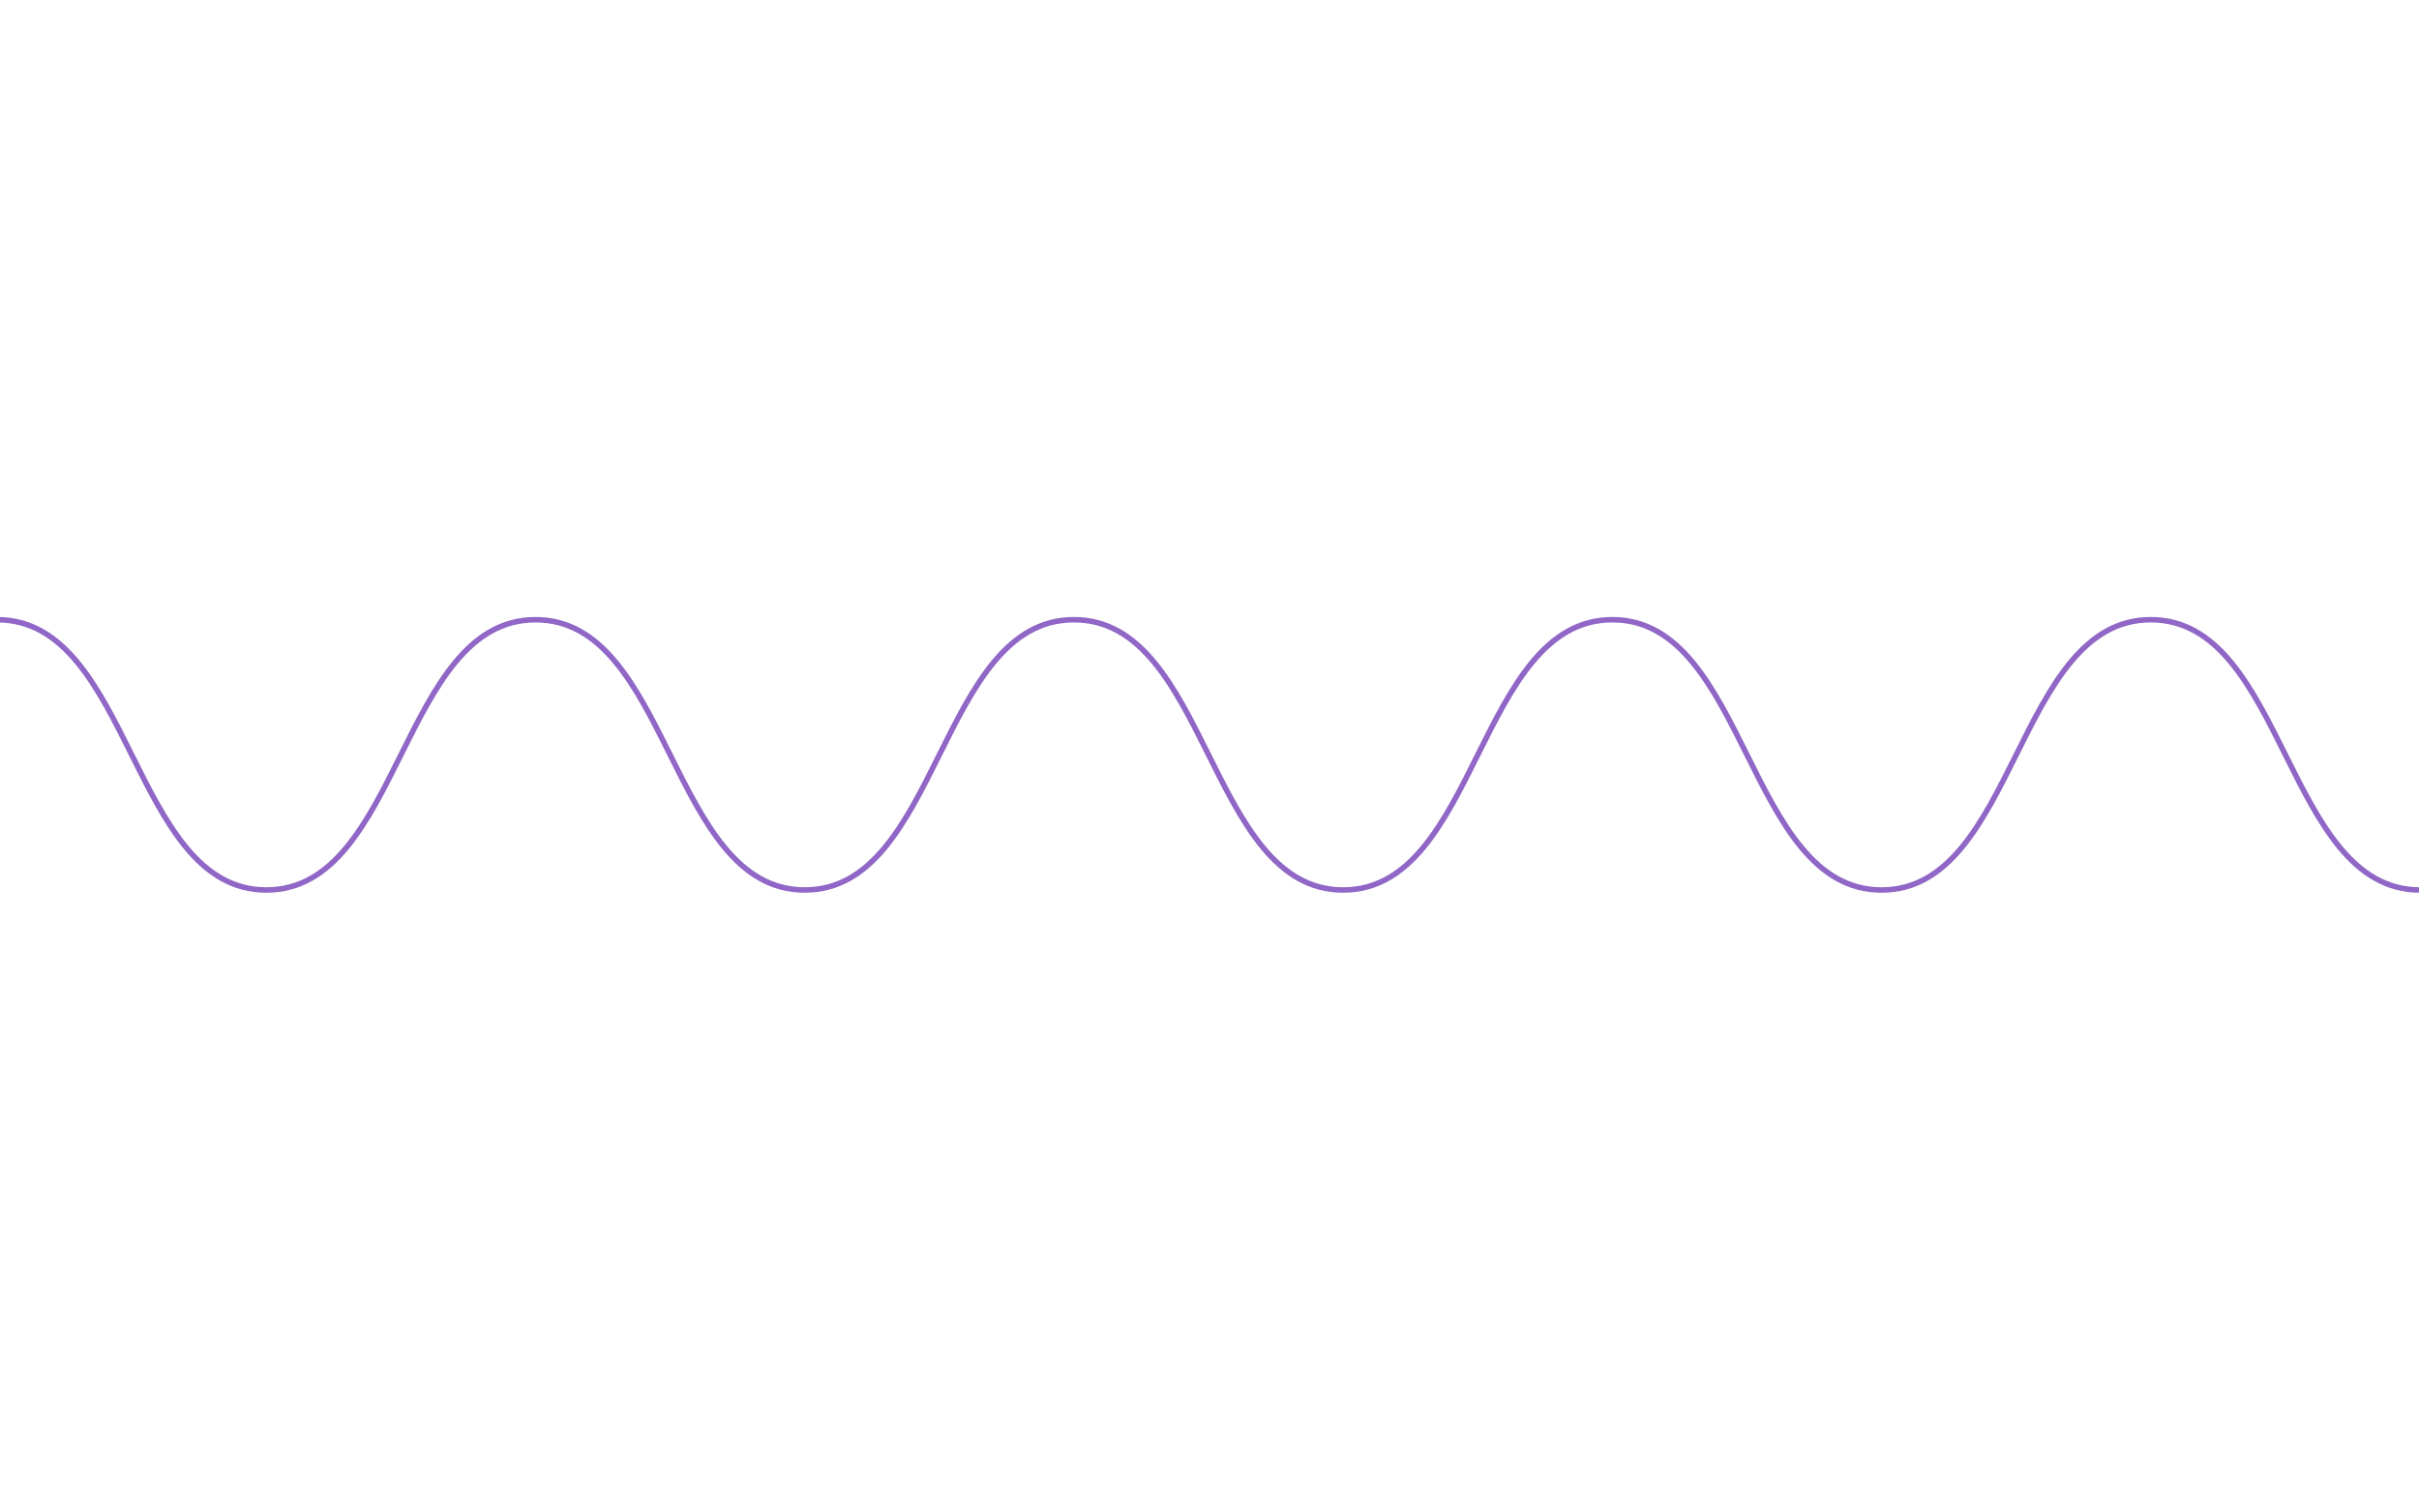
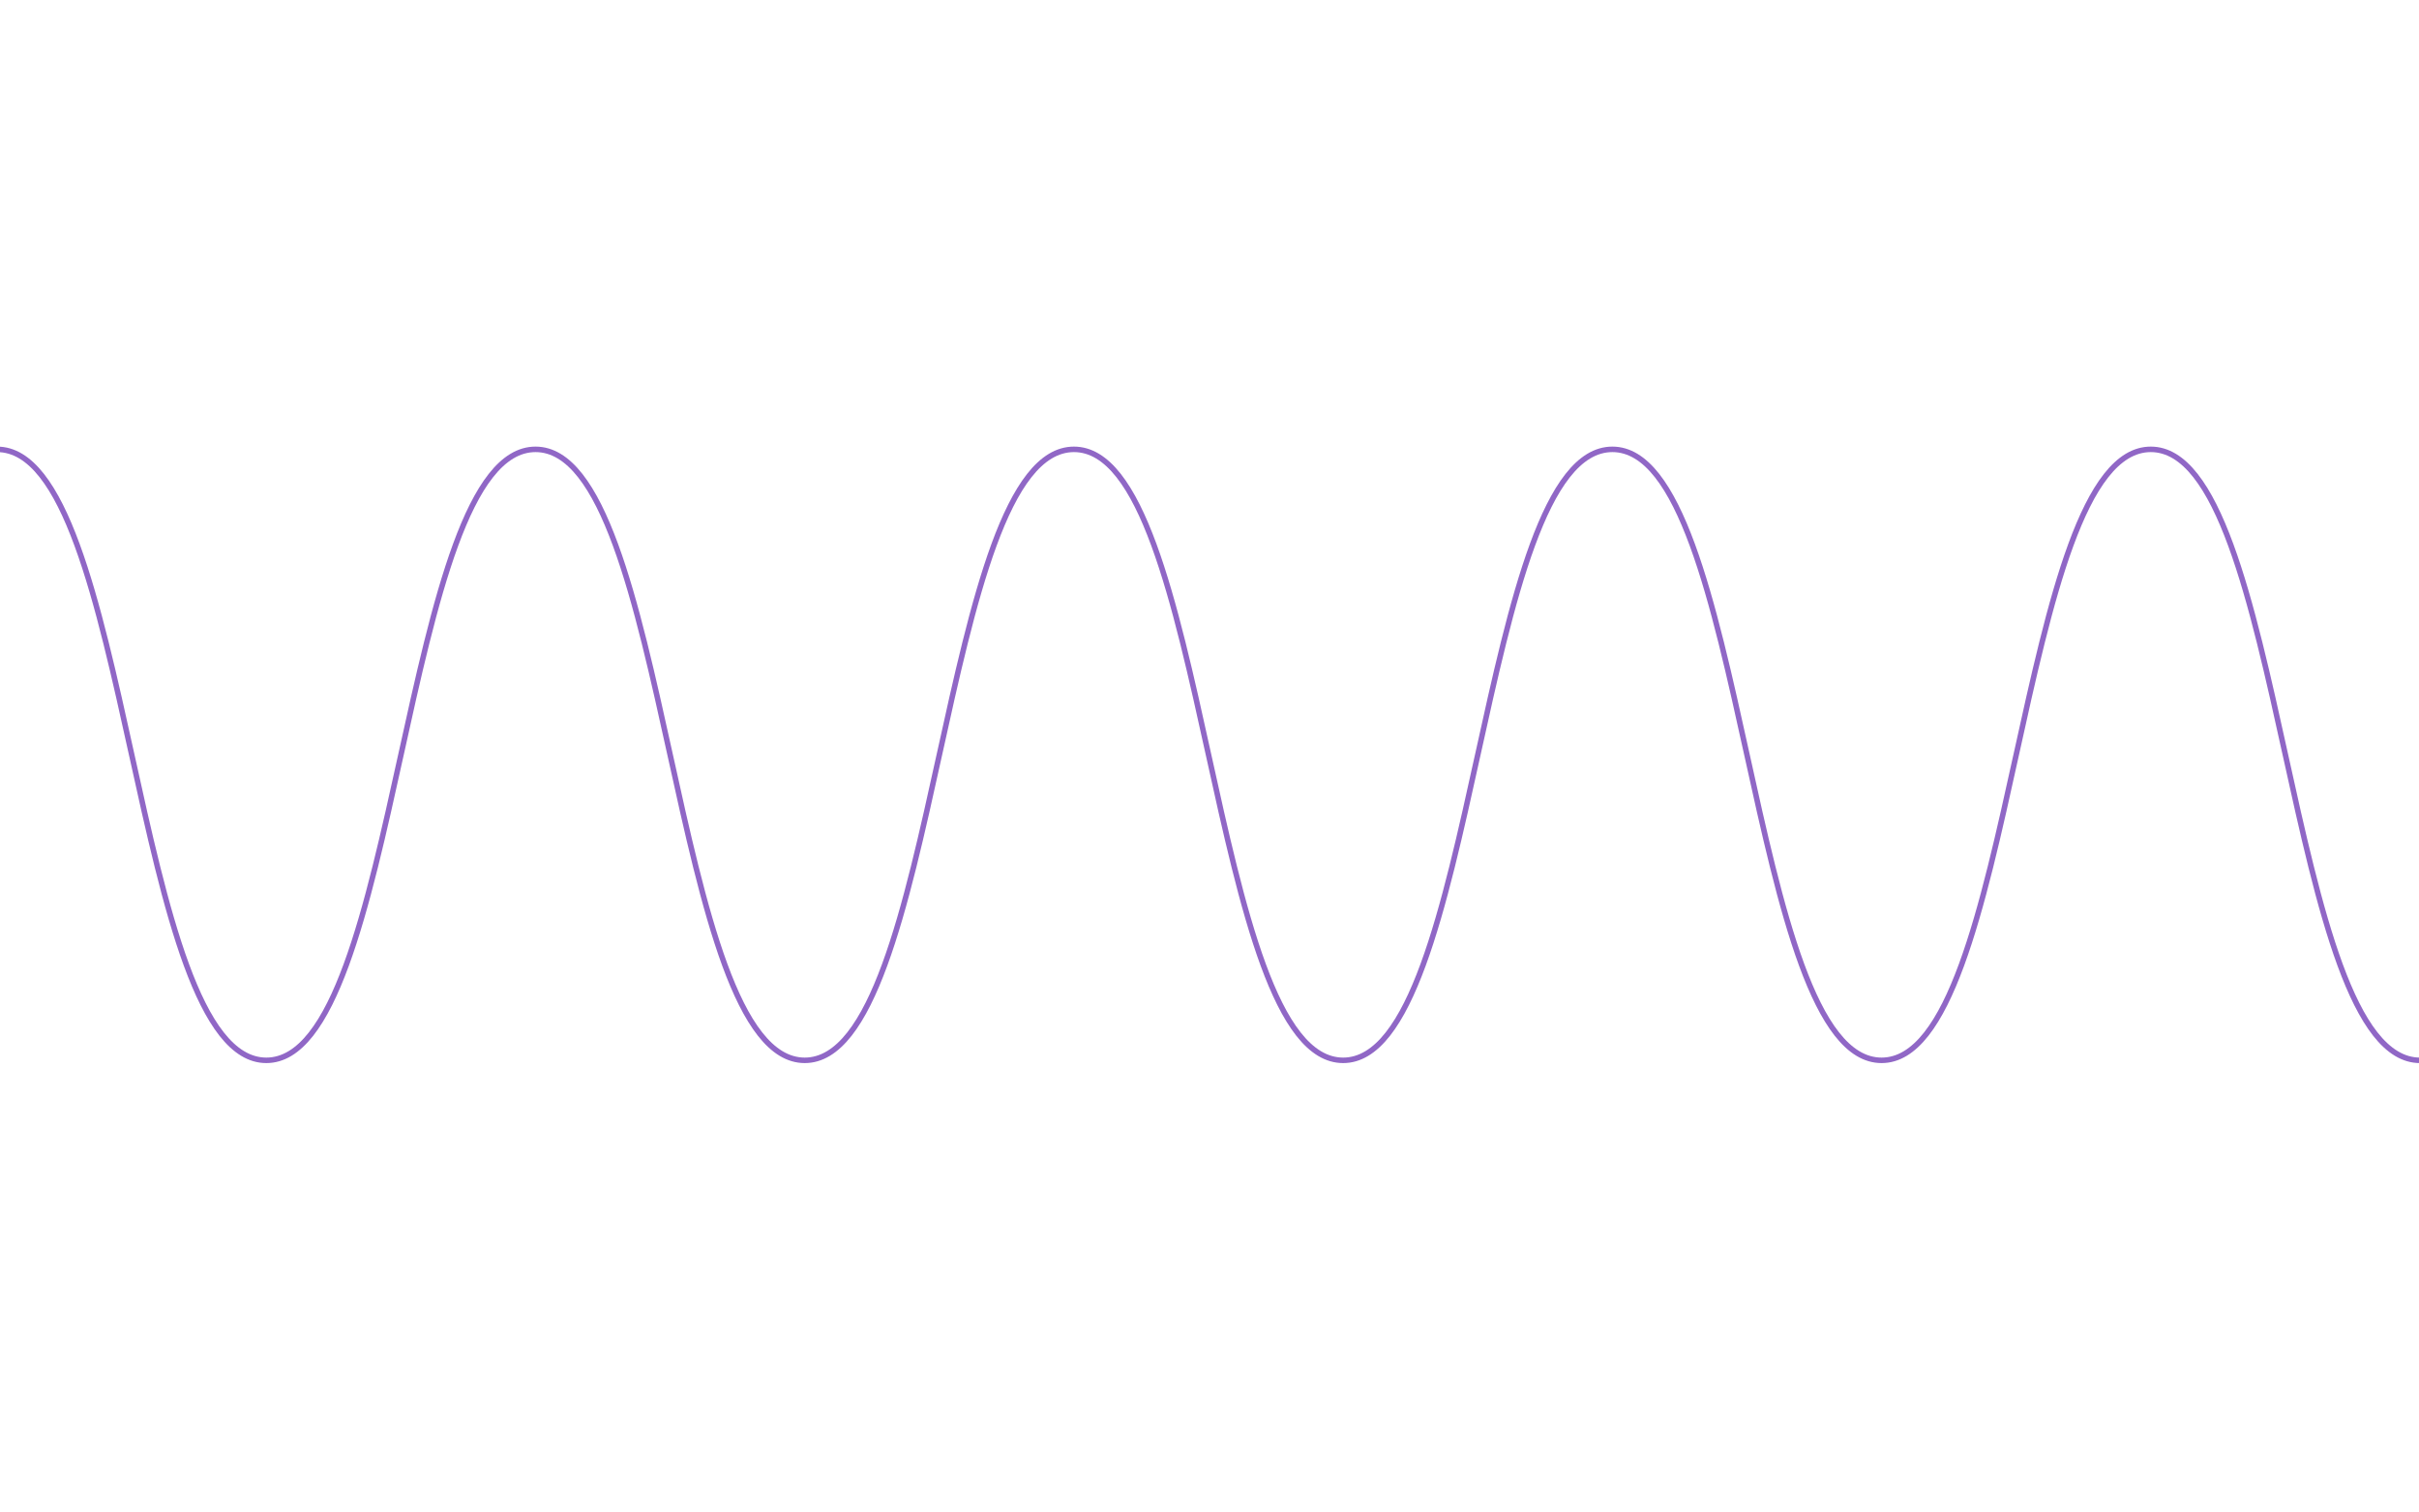
<svg xmlns="http://www.w3.org/2000/svg" width="2640" height="1650" viewBox="0 0 2640 1650">
-   <path fill="none" stroke="#9067C6" stroke-width="6" stroke-miterlimit="10" d="M-3.13 676.48c146.9 0 146.9 295.05 293.8 295.05s146.9-295.05 293.8-295.05 146.9 295.05 293.8 295.05 146.9-295.05 293.8-295.05 146.9 295.05 293.8 295.05c146.92 0 146.92-295.05 293.82-295.05s146.9 295.05 293.8 295.05 146.9-295.05 293.8-295.05c146.92 0 146.92 295.05 293.83 295.05" />
+   <path fill="none" stroke="#9067C6" stroke-width="6" stroke-miterlimit="10" d="M-3.13 490.52c146.9 0 146.9 666.96 293.8 666.96s146.9-666.96 293.8-666.96 146.9 666.96 293.8 666.96 146.9-666.96 293.8-666.96 146.9 666.96 293.8 666.96c146.92 0 146.92-666.96 293.82-666.96s146.9 666.96 293.8 666.96 146.9-666.96 293.8-666.96c146.92 0 146.92 666.96 293.83 666.96" />
</svg>
